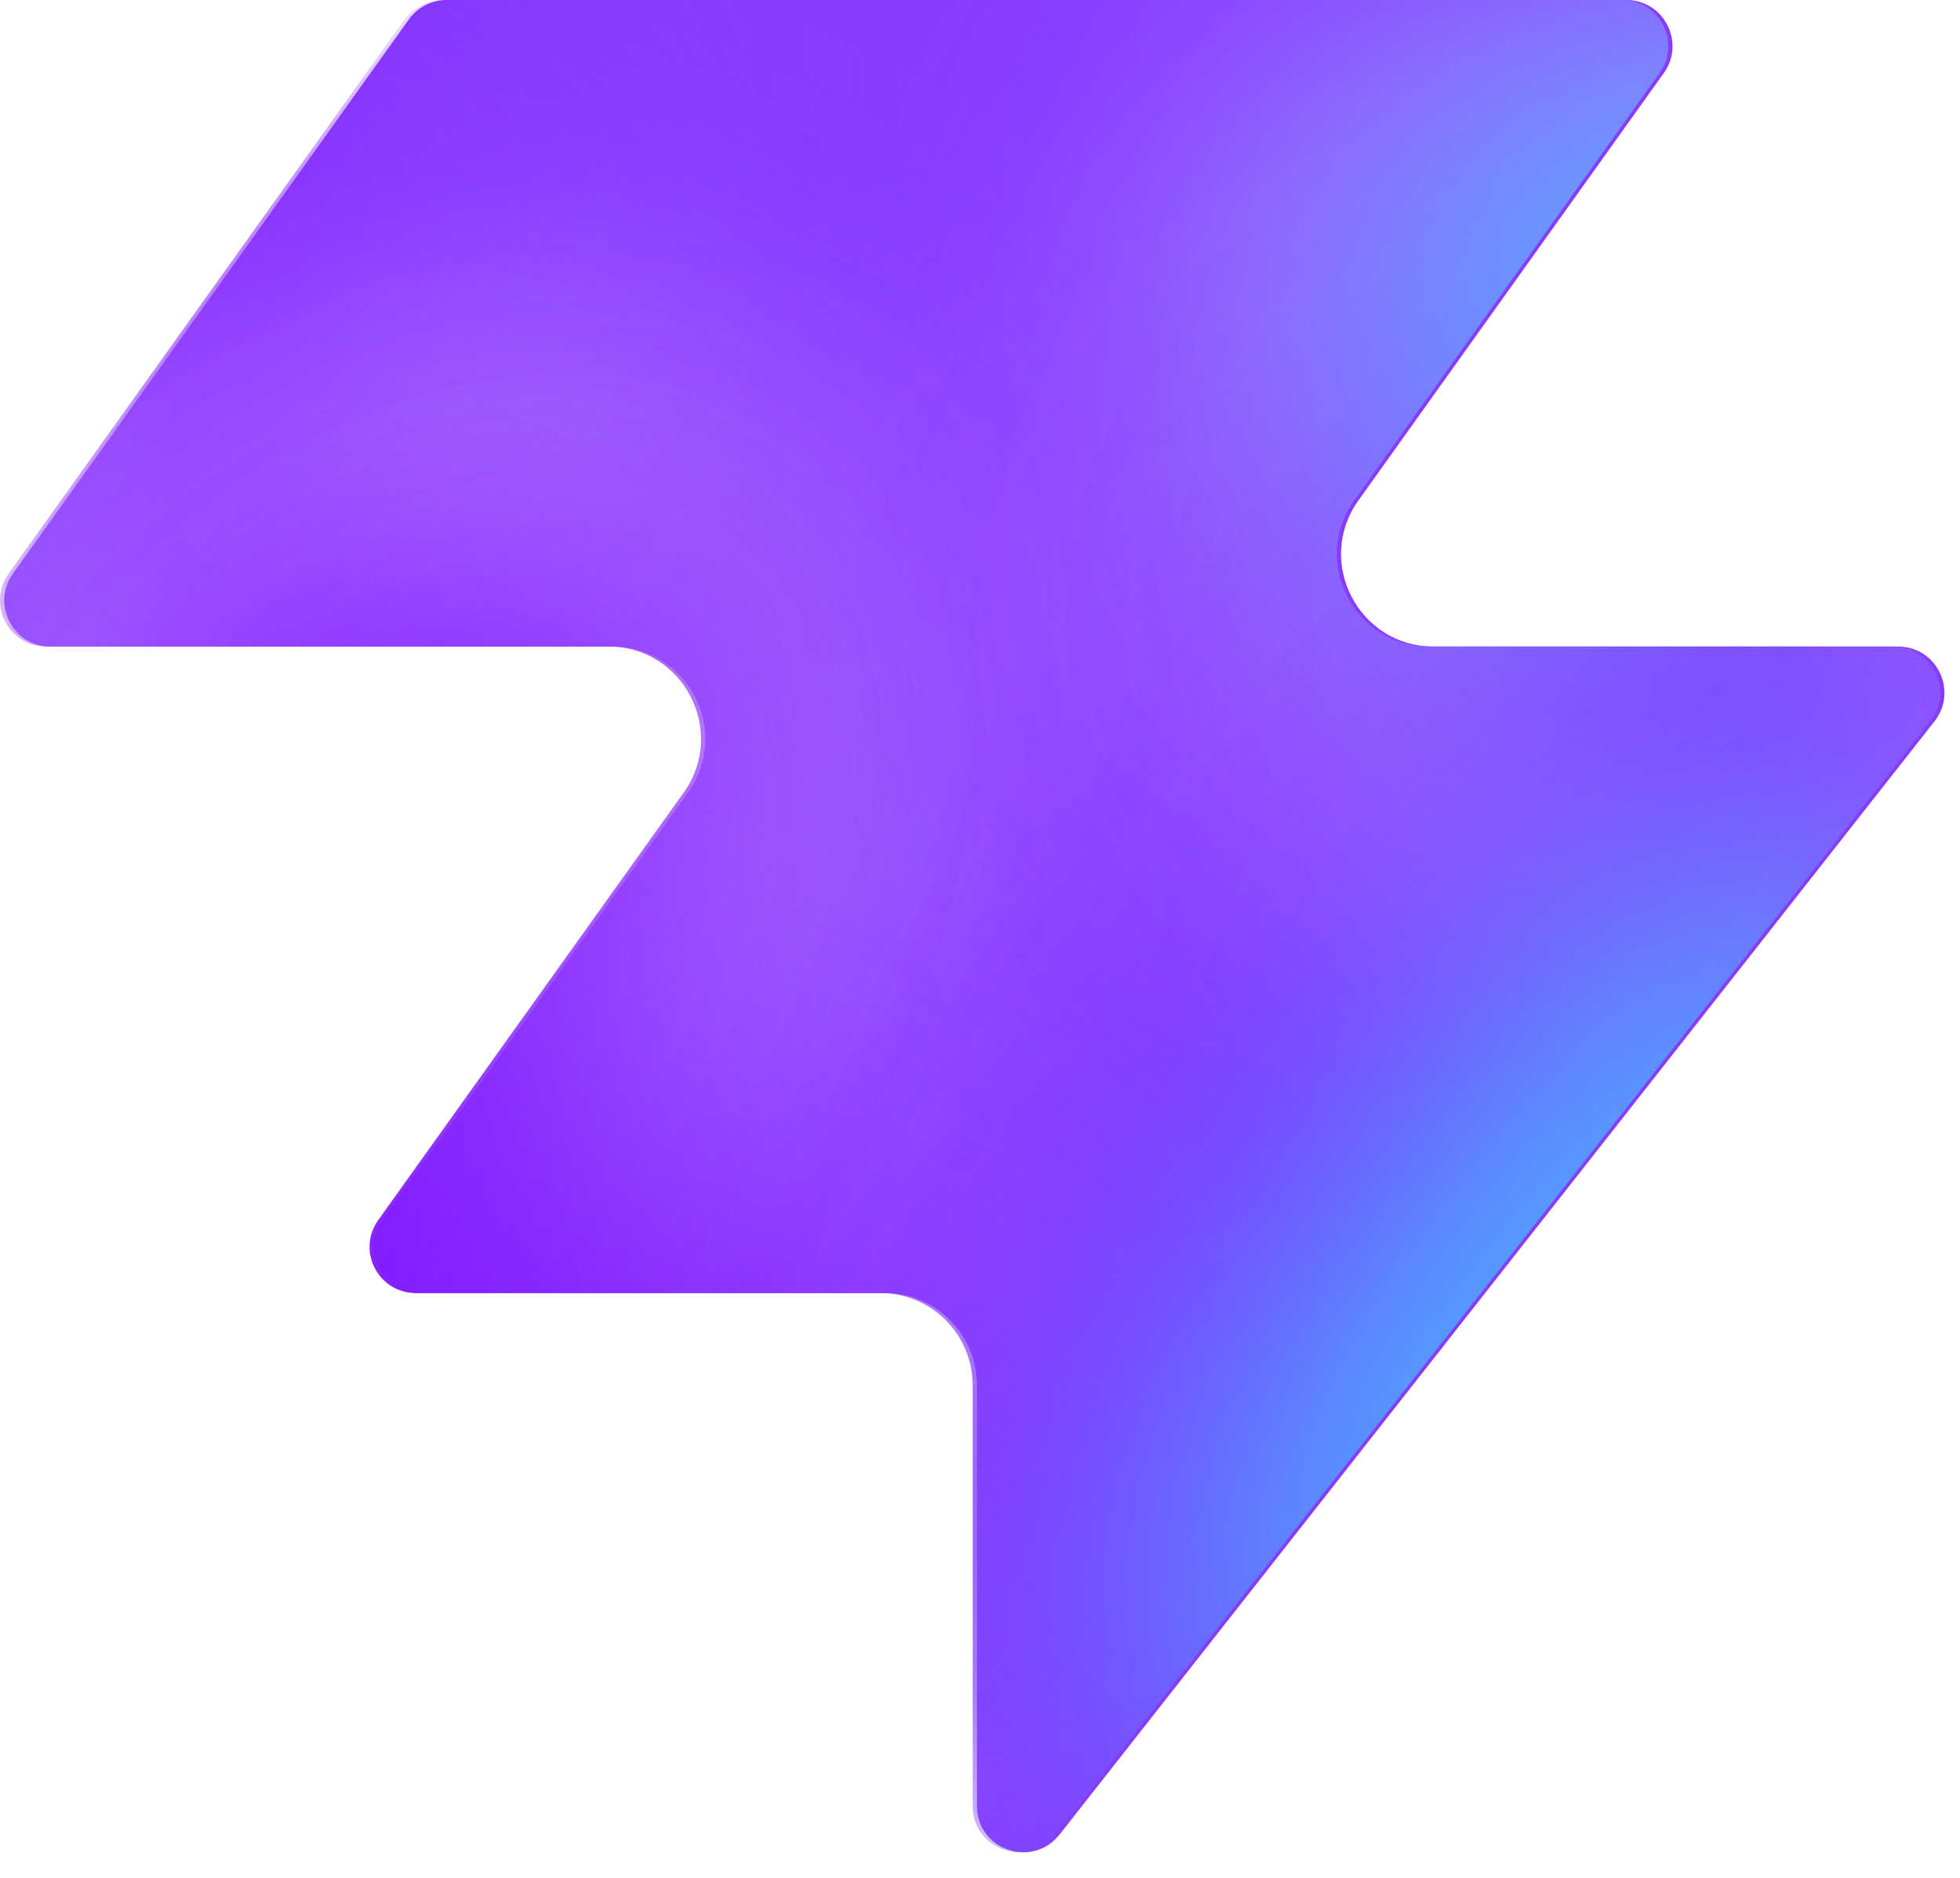
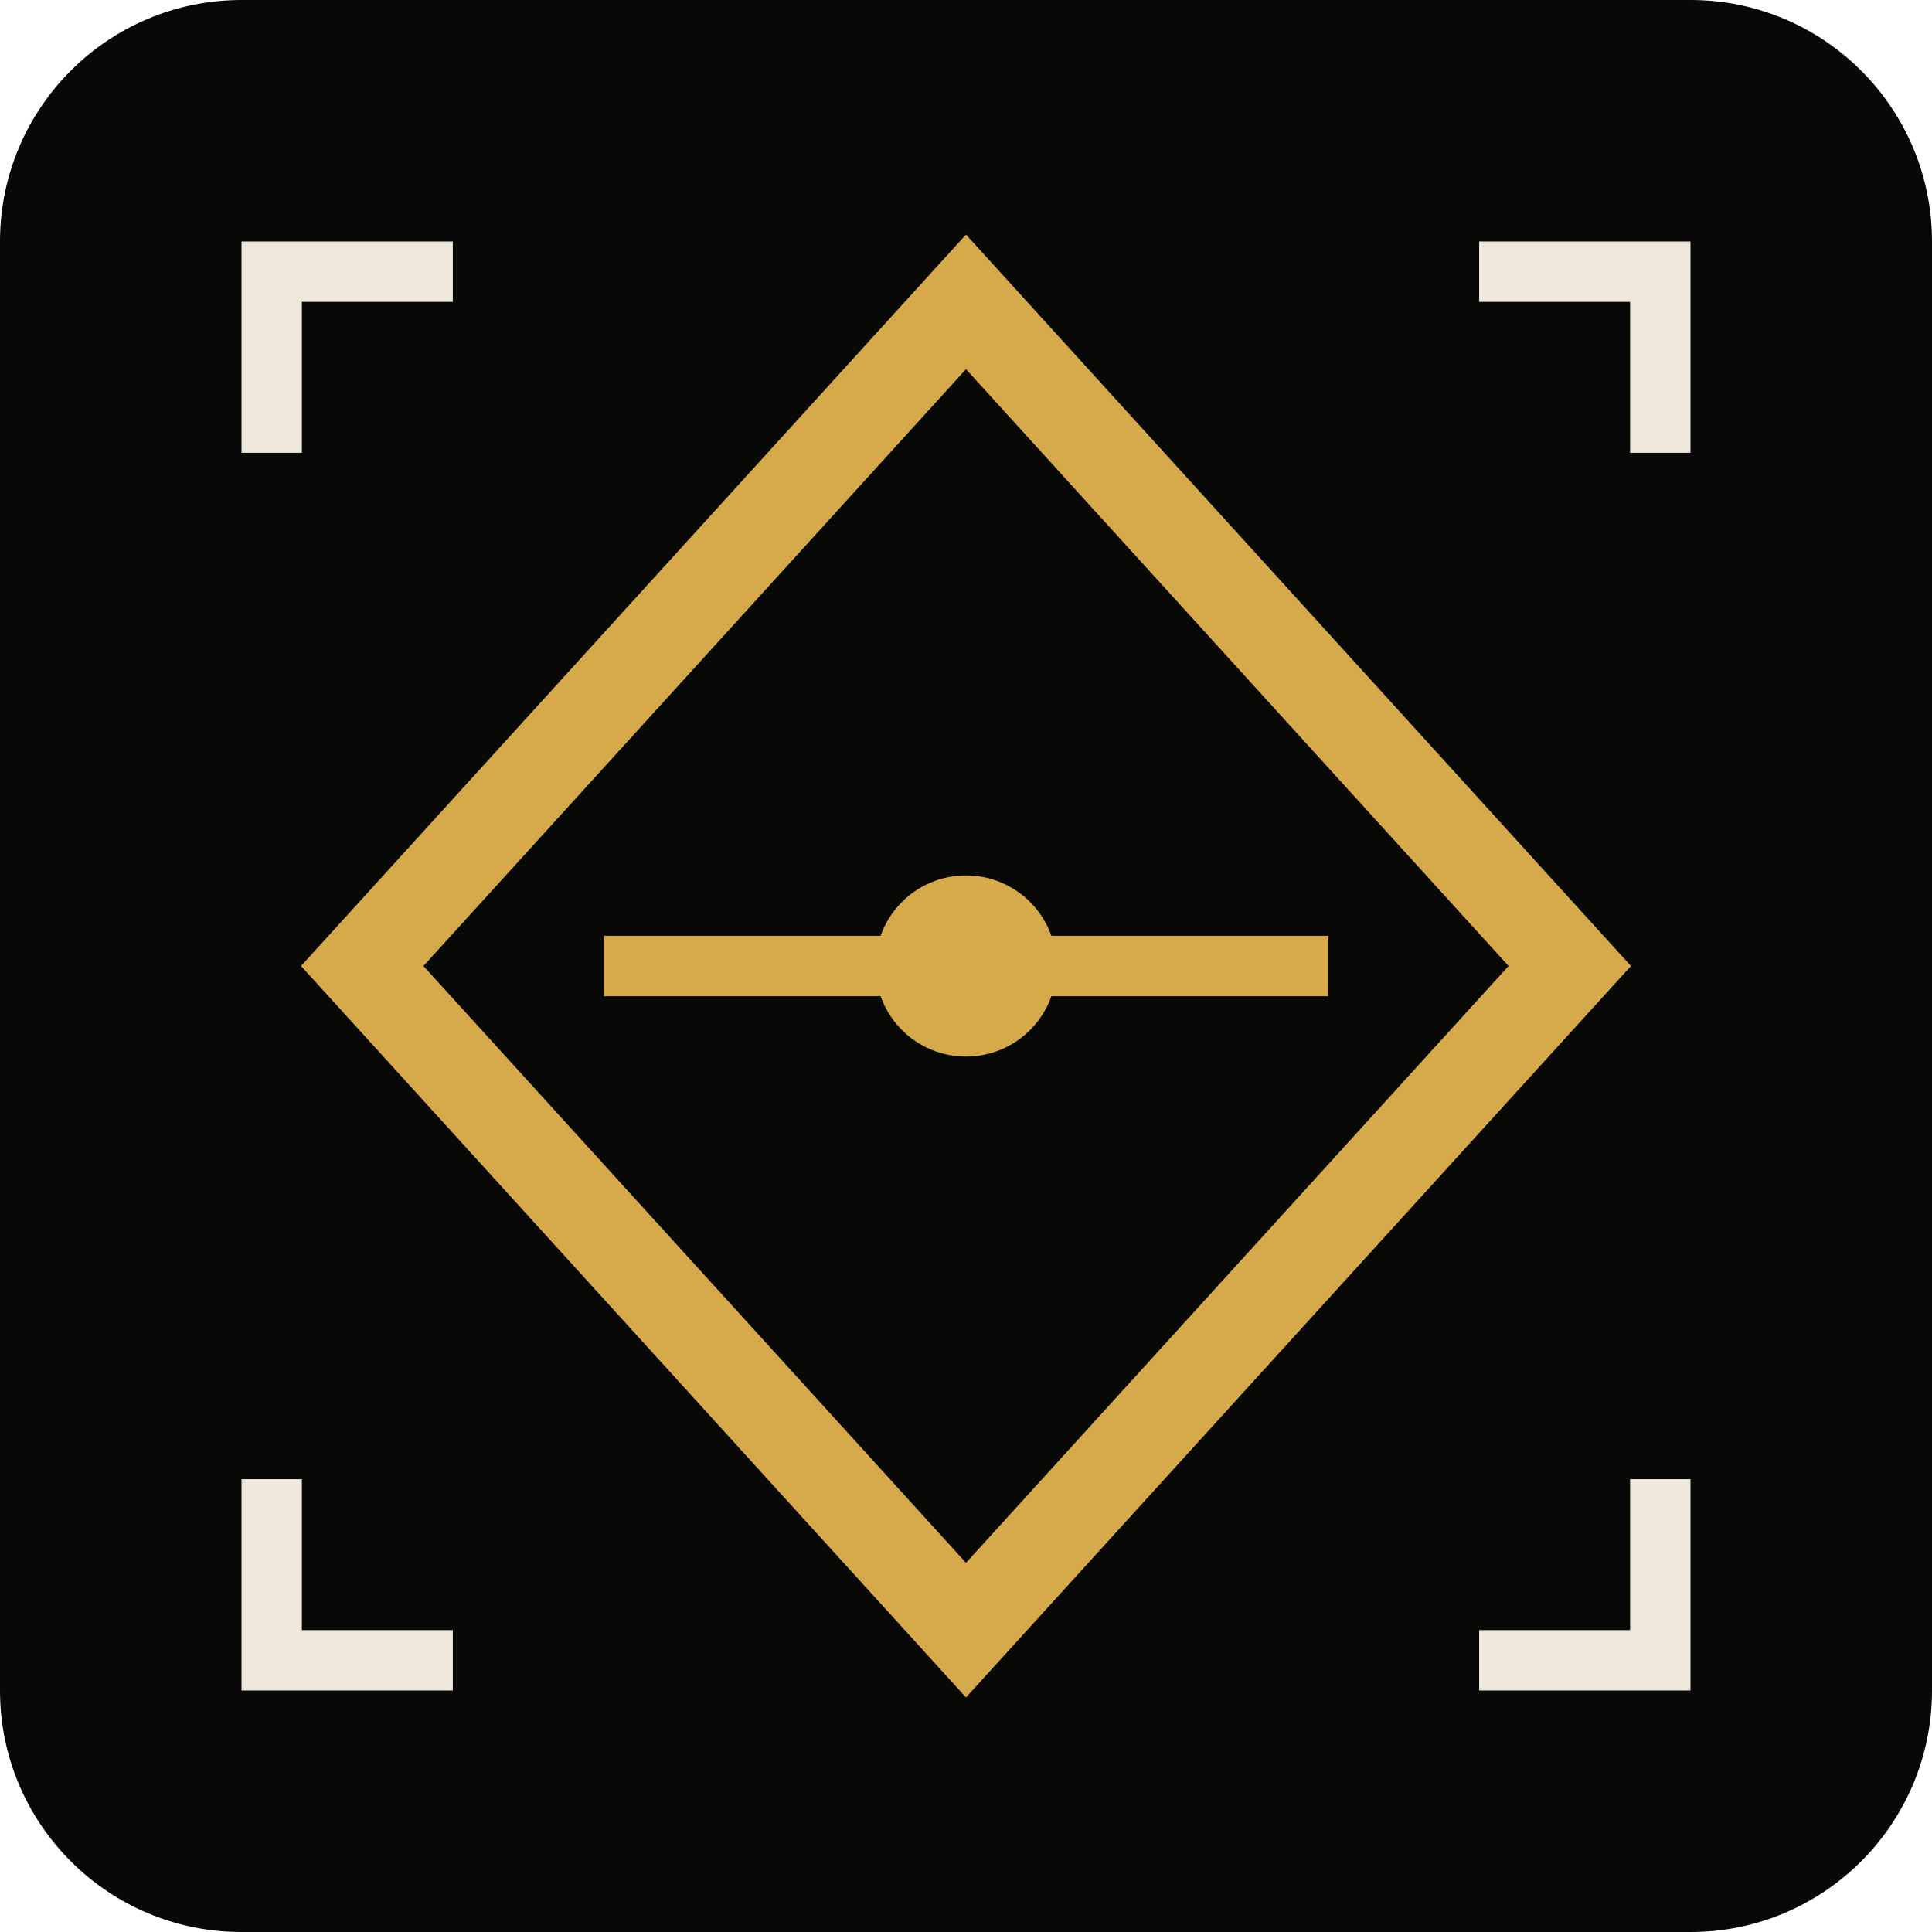
- <svg xmlns="http://www.w3.org/2000/svg" width="48" height="46" fill="none" viewBox="0 0 48 46">
-   <path fill="#863bff" d="M25.946 44.938c-.664.845-2.021.375-2.021-.698V33.937a2.26 2.26 0 0 0-2.262-2.262H10.287c-.92 0-1.456-1.04-.92-1.788l7.48-10.471c1.07-1.497 0-3.578-1.842-3.578H1.237c-.92 0-1.456-1.04-.92-1.788L10.013.474c.214-.297.556-.474.92-.474h28.894c.92 0 1.456 1.04.92 1.788l-7.48 10.471c-1.07 1.498 0 3.579 1.842 3.579h11.377c.943 0 1.473 1.088.89 1.83L25.947 44.94z" style="fill:#863bff;fill:color(display-p3 .525 .23 1);fill-opacity:1" />
-   <mask id="a" width="48" height="46" x="0" y="0" maskUnits="userSpaceOnUse" style="mask-type:alpha">
-     <path fill="#000" d="M25.842 44.938c-.664.844-2.021.375-2.021-.698V33.937a2.26 2.26 0 0 0-2.262-2.262H10.183c-.92 0-1.456-1.04-.92-1.788l7.48-10.471c1.07-1.498 0-3.579-1.842-3.579H1.133c-.92 0-1.456-1.04-.92-1.787L9.91.473c.214-.297.556-.474.92-.474h28.894c.92 0 1.456 1.04.92 1.788l-7.48 10.471c-1.07 1.498 0 3.578 1.842 3.578h11.377c.943 0 1.473 1.088.89 1.832L25.843 44.94z" style="fill:#000;fill-opacity:1" />
-   </mask>
-   <g mask="url(#a)">
-     <g filter="url(#b)">
-       <ellipse cx="5.508" cy="14.704" fill="#ede6ff" rx="5.508" ry="14.704" style="fill:#ede6ff;fill:color(display-p3 .927 .903 1);fill-opacity:1" transform="matrix(.00324 1 1 -.00324 -4.47 31.516)" />
-     </g>
-     <g filter="url(#c)">
-       <ellipse cx="10.399" cy="29.851" fill="#ede6ff" rx="10.399" ry="29.851" style="fill:#ede6ff;fill:color(display-p3 .927 .903 1);fill-opacity:1" transform="matrix(.00324 1 1 -.00324 -39.328 7.883)" />
-     </g>
-     <g filter="url(#d)">
-       <ellipse cx="5.508" cy="30.487" fill="#7e14ff" rx="5.508" ry="30.487" style="fill:#7e14ff;fill:color(display-p3 .492 .077 1);fill-opacity:1" transform="rotate(89.814 -25.913 -14.639)scale(1 -1)" />
-     </g>
-     <g filter="url(#e)">
-       <ellipse cx="5.508" cy="30.599" fill="#7e14ff" rx="5.508" ry="30.599" style="fill:#7e14ff;fill:color(display-p3 .492 .077 1);fill-opacity:1" transform="rotate(89.814 -32.644 -3.334)scale(1 -1)" />
-     </g>
-     <g filter="url(#f)">
-       <ellipse cx="5.508" cy="30.599" fill="#7e14ff" rx="5.508" ry="30.599" style="fill:#7e14ff;fill:color(display-p3 .492 .077 1);fill-opacity:1" transform="matrix(.00324 1 1 -.00324 -34.34 30.47)" />
-     </g>
-     <g filter="url(#g)">
-       <ellipse cx="14.072" cy="22.078" fill="#ede6ff" rx="14.072" ry="22.078" style="fill:#ede6ff;fill:color(display-p3 .927 .903 1);fill-opacity:1" transform="rotate(93.35 24.506 48.493)scale(-1 1)" />
-     </g>
-     <g filter="url(#h)">
-       <ellipse cx="3.47" cy="21.501" fill="#7e14ff" rx="3.47" ry="21.501" style="fill:#7e14ff;fill:color(display-p3 .492 .077 1);fill-opacity:1" transform="rotate(89.009 28.708 47.59)scale(-1 1)" />
-     </g>
-     <g filter="url(#i)">
-       <ellipse cx="3.47" cy="21.501" fill="#7e14ff" rx="3.47" ry="21.501" style="fill:#7e14ff;fill:color(display-p3 .492 .077 1);fill-opacity:1" transform="rotate(89.009 28.708 47.59)scale(-1 1)" />
-     </g>
-     <g filter="url(#j)">
-       <ellipse cx=".387" cy="8.972" fill="#7e14ff" rx="4.407" ry="29.108" style="fill:#7e14ff;fill:color(display-p3 .492 .077 1);fill-opacity:1" transform="rotate(39.51 .387 8.972)" />
-     </g>
-     <g filter="url(#k)">
-       <ellipse cx="47.523" cy="-6.092" fill="#7e14ff" rx="4.407" ry="29.108" style="fill:#7e14ff;fill:color(display-p3 .492 .077 1);fill-opacity:1" transform="rotate(37.892 47.523 -6.092)" />
-     </g>
-     <g filter="url(#l)">
-       <ellipse cx="41.412" cy="6.333" fill="#47bfff" rx="5.971" ry="9.665" style="fill:#47bfff;fill:color(display-p3 .28 .748 1);fill-opacity:1" transform="rotate(37.892 41.412 6.333)" />
-     </g>
-     <g filter="url(#m)">
-       <ellipse cx="-1.879" cy="38.332" fill="#7e14ff" rx="4.407" ry="29.108" style="fill:#7e14ff;fill:color(display-p3 .492 .077 1);fill-opacity:1" transform="rotate(37.892 -1.88 38.332)" />
-     </g>
-     <g filter="url(#n)">
-       <ellipse cx="-1.879" cy="38.332" fill="#7e14ff" rx="4.407" ry="29.108" style="fill:#7e14ff;fill:color(display-p3 .492 .077 1);fill-opacity:1" transform="rotate(37.892 -1.88 38.332)" />
-     </g>
-     <g filter="url(#o)">
-       <ellipse cx="35.651" cy="29.907" fill="#7e14ff" rx="4.407" ry="29.108" style="fill:#7e14ff;fill:color(display-p3 .492 .077 1);fill-opacity:1" transform="rotate(37.892 35.651 29.907)" />
-     </g>
-     <g filter="url(#p)">
-       <ellipse cx="38.418" cy="32.4" fill="#47bfff" rx="5.971" ry="15.297" style="fill:#47bfff;fill:color(display-p3 .28 .748 1);fill-opacity:1" transform="rotate(37.892 38.418 32.4)" />
-     </g>
-   </g>
-   <defs>
-     <filter id="b" width="60.045" height="41.654" x="-19.77" y="16.149" color-interpolation-filters="sRGB" filterUnits="userSpaceOnUse">
-       <feFlood flood-opacity="0" result="BackgroundImageFix" />
-       <feBlend in="SourceGraphic" in2="BackgroundImageFix" result="shape" />
-       <feGaussianBlur result="effect1_foregroundBlur_2002_17158" stdDeviation="7.659" />
-     </filter>
-     <filter id="c" width="90.34" height="51.437" x="-54.613" y="-7.533" color-interpolation-filters="sRGB" filterUnits="userSpaceOnUse">
-       <feFlood flood-opacity="0" result="BackgroundImageFix" />
-       <feBlend in="SourceGraphic" in2="BackgroundImageFix" result="shape" />
-       <feGaussianBlur result="effect1_foregroundBlur_2002_17158" stdDeviation="7.659" />
-     </filter>
-     <filter id="d" width="79.355" height="29.4" x="-49.64" y="2.03" color-interpolation-filters="sRGB" filterUnits="userSpaceOnUse">
-       <feFlood flood-opacity="0" result="BackgroundImageFix" />
-       <feBlend in="SourceGraphic" in2="BackgroundImageFix" result="shape" />
-       <feGaussianBlur result="effect1_foregroundBlur_2002_17158" stdDeviation="4.596" />
-     </filter>
-     <filter id="e" width="79.579" height="29.4" x="-45.045" y="20.029" color-interpolation-filters="sRGB" filterUnits="userSpaceOnUse">
-       <feFlood flood-opacity="0" result="BackgroundImageFix" />
-       <feBlend in="SourceGraphic" in2="BackgroundImageFix" result="shape" />
-       <feGaussianBlur result="effect1_foregroundBlur_2002_17158" stdDeviation="4.596" />
-     </filter>
-     <filter id="f" width="79.579" height="29.4" x="-43.513" y="21.178" color-interpolation-filters="sRGB" filterUnits="userSpaceOnUse">
-       <feFlood flood-opacity="0" result="BackgroundImageFix" />
-       <feBlend in="SourceGraphic" in2="BackgroundImageFix" result="shape" />
-       <feGaussianBlur result="effect1_foregroundBlur_2002_17158" stdDeviation="4.596" />
-     </filter>
-     <filter id="g" width="74.749" height="58.852" x="15.756" y="-17.901" color-interpolation-filters="sRGB" filterUnits="userSpaceOnUse">
-       <feFlood flood-opacity="0" result="BackgroundImageFix" />
-       <feBlend in="SourceGraphic" in2="BackgroundImageFix" result="shape" />
-       <feGaussianBlur result="effect1_foregroundBlur_2002_17158" stdDeviation="7.659" />
-     </filter>
-     <filter id="h" width="61.377" height="25.362" x="23.548" y="2.284" color-interpolation-filters="sRGB" filterUnits="userSpaceOnUse">
-       <feFlood flood-opacity="0" result="BackgroundImageFix" />
-       <feBlend in="SourceGraphic" in2="BackgroundImageFix" result="shape" />
-       <feGaussianBlur result="effect1_foregroundBlur_2002_17158" stdDeviation="4.596" />
-     </filter>
-     <filter id="i" width="61.377" height="25.362" x="23.548" y="2.284" color-interpolation-filters="sRGB" filterUnits="userSpaceOnUse">
-       <feFlood flood-opacity="0" result="BackgroundImageFix" />
-       <feBlend in="SourceGraphic" in2="BackgroundImageFix" result="shape" />
-       <feGaussianBlur result="effect1_foregroundBlur_2002_17158" stdDeviation="4.596" />
-     </filter>
-     <filter id="j" width="56.045" height="63.649" x="-27.636" y="-22.853" color-interpolation-filters="sRGB" filterUnits="userSpaceOnUse">
-       <feFlood flood-opacity="0" result="BackgroundImageFix" />
-       <feBlend in="SourceGraphic" in2="BackgroundImageFix" result="shape" />
-       <feGaussianBlur result="effect1_foregroundBlur_2002_17158" stdDeviation="4.596" />
-     </filter>
-     <filter id="k" width="54.814" height="64.646" x="20.116" y="-38.415" color-interpolation-filters="sRGB" filterUnits="userSpaceOnUse">
-       <feFlood flood-opacity="0" result="BackgroundImageFix" />
-       <feBlend in="SourceGraphic" in2="BackgroundImageFix" result="shape" />
-       <feGaussianBlur result="effect1_foregroundBlur_2002_17158" stdDeviation="4.596" />
-     </filter>
-     <filter id="l" width="33.541" height="35.313" x="24.641" y="-11.323" color-interpolation-filters="sRGB" filterUnits="userSpaceOnUse">
-       <feFlood flood-opacity="0" result="BackgroundImageFix" />
-       <feBlend in="SourceGraphic" in2="BackgroundImageFix" result="shape" />
-       <feGaussianBlur result="effect1_foregroundBlur_2002_17158" stdDeviation="4.596" />
-     </filter>
-     <filter id="m" width="54.814" height="64.646" x="-29.286" y="6.009" color-interpolation-filters="sRGB" filterUnits="userSpaceOnUse">
-       <feFlood flood-opacity="0" result="BackgroundImageFix" />
-       <feBlend in="SourceGraphic" in2="BackgroundImageFix" result="shape" />
-       <feGaussianBlur result="effect1_foregroundBlur_2002_17158" stdDeviation="4.596" />
-     </filter>
-     <filter id="n" width="54.814" height="64.646" x="-29.286" y="6.009" color-interpolation-filters="sRGB" filterUnits="userSpaceOnUse">
-       <feFlood flood-opacity="0" result="BackgroundImageFix" />
-       <feBlend in="SourceGraphic" in2="BackgroundImageFix" result="shape" />
-       <feGaussianBlur result="effect1_foregroundBlur_2002_17158" stdDeviation="4.596" />
-     </filter>
-     <filter id="o" width="54.814" height="64.646" x="8.244" y="-2.416" color-interpolation-filters="sRGB" filterUnits="userSpaceOnUse">
-       <feFlood flood-opacity="0" result="BackgroundImageFix" />
-       <feBlend in="SourceGraphic" in2="BackgroundImageFix" result="shape" />
-       <feGaussianBlur result="effect1_foregroundBlur_2002_17158" stdDeviation="4.596" />
-     </filter>
-     <filter id="p" width="39.409" height="43.623" x="18.713" y="10.588" color-interpolation-filters="sRGB" filterUnits="userSpaceOnUse">
-       <feFlood flood-opacity="0" result="BackgroundImageFix" />
-       <feBlend in="SourceGraphic" in2="BackgroundImageFix" result="shape" />
-       <feGaussianBlur result="effect1_foregroundBlur_2002_17158" stdDeviation="4.596" />
-     </filter>
-   </defs>
+ <svg xmlns="http://www.w3.org/2000/svg" viewBox="0 0 64 64">
+   <rect width="64" height="64" rx="8" fill="#080906" />
+   <path d="M32 10 52 32 32 54 12 32Z" fill="none" stroke="#d6aa4b" stroke-width="3" />
+   <path d="M20 32h24" fill="none" stroke="#d6aa4b" stroke-width="2" />
+   <circle cx="32" cy="32" r="3" fill="#d6aa4b" />
+   <path d="M9 15v-6h6M49 9h6v6M55 49v6h-6M15 55H9v-6" fill="none" stroke="#eee8dc" stroke-width="2" />
</svg>
